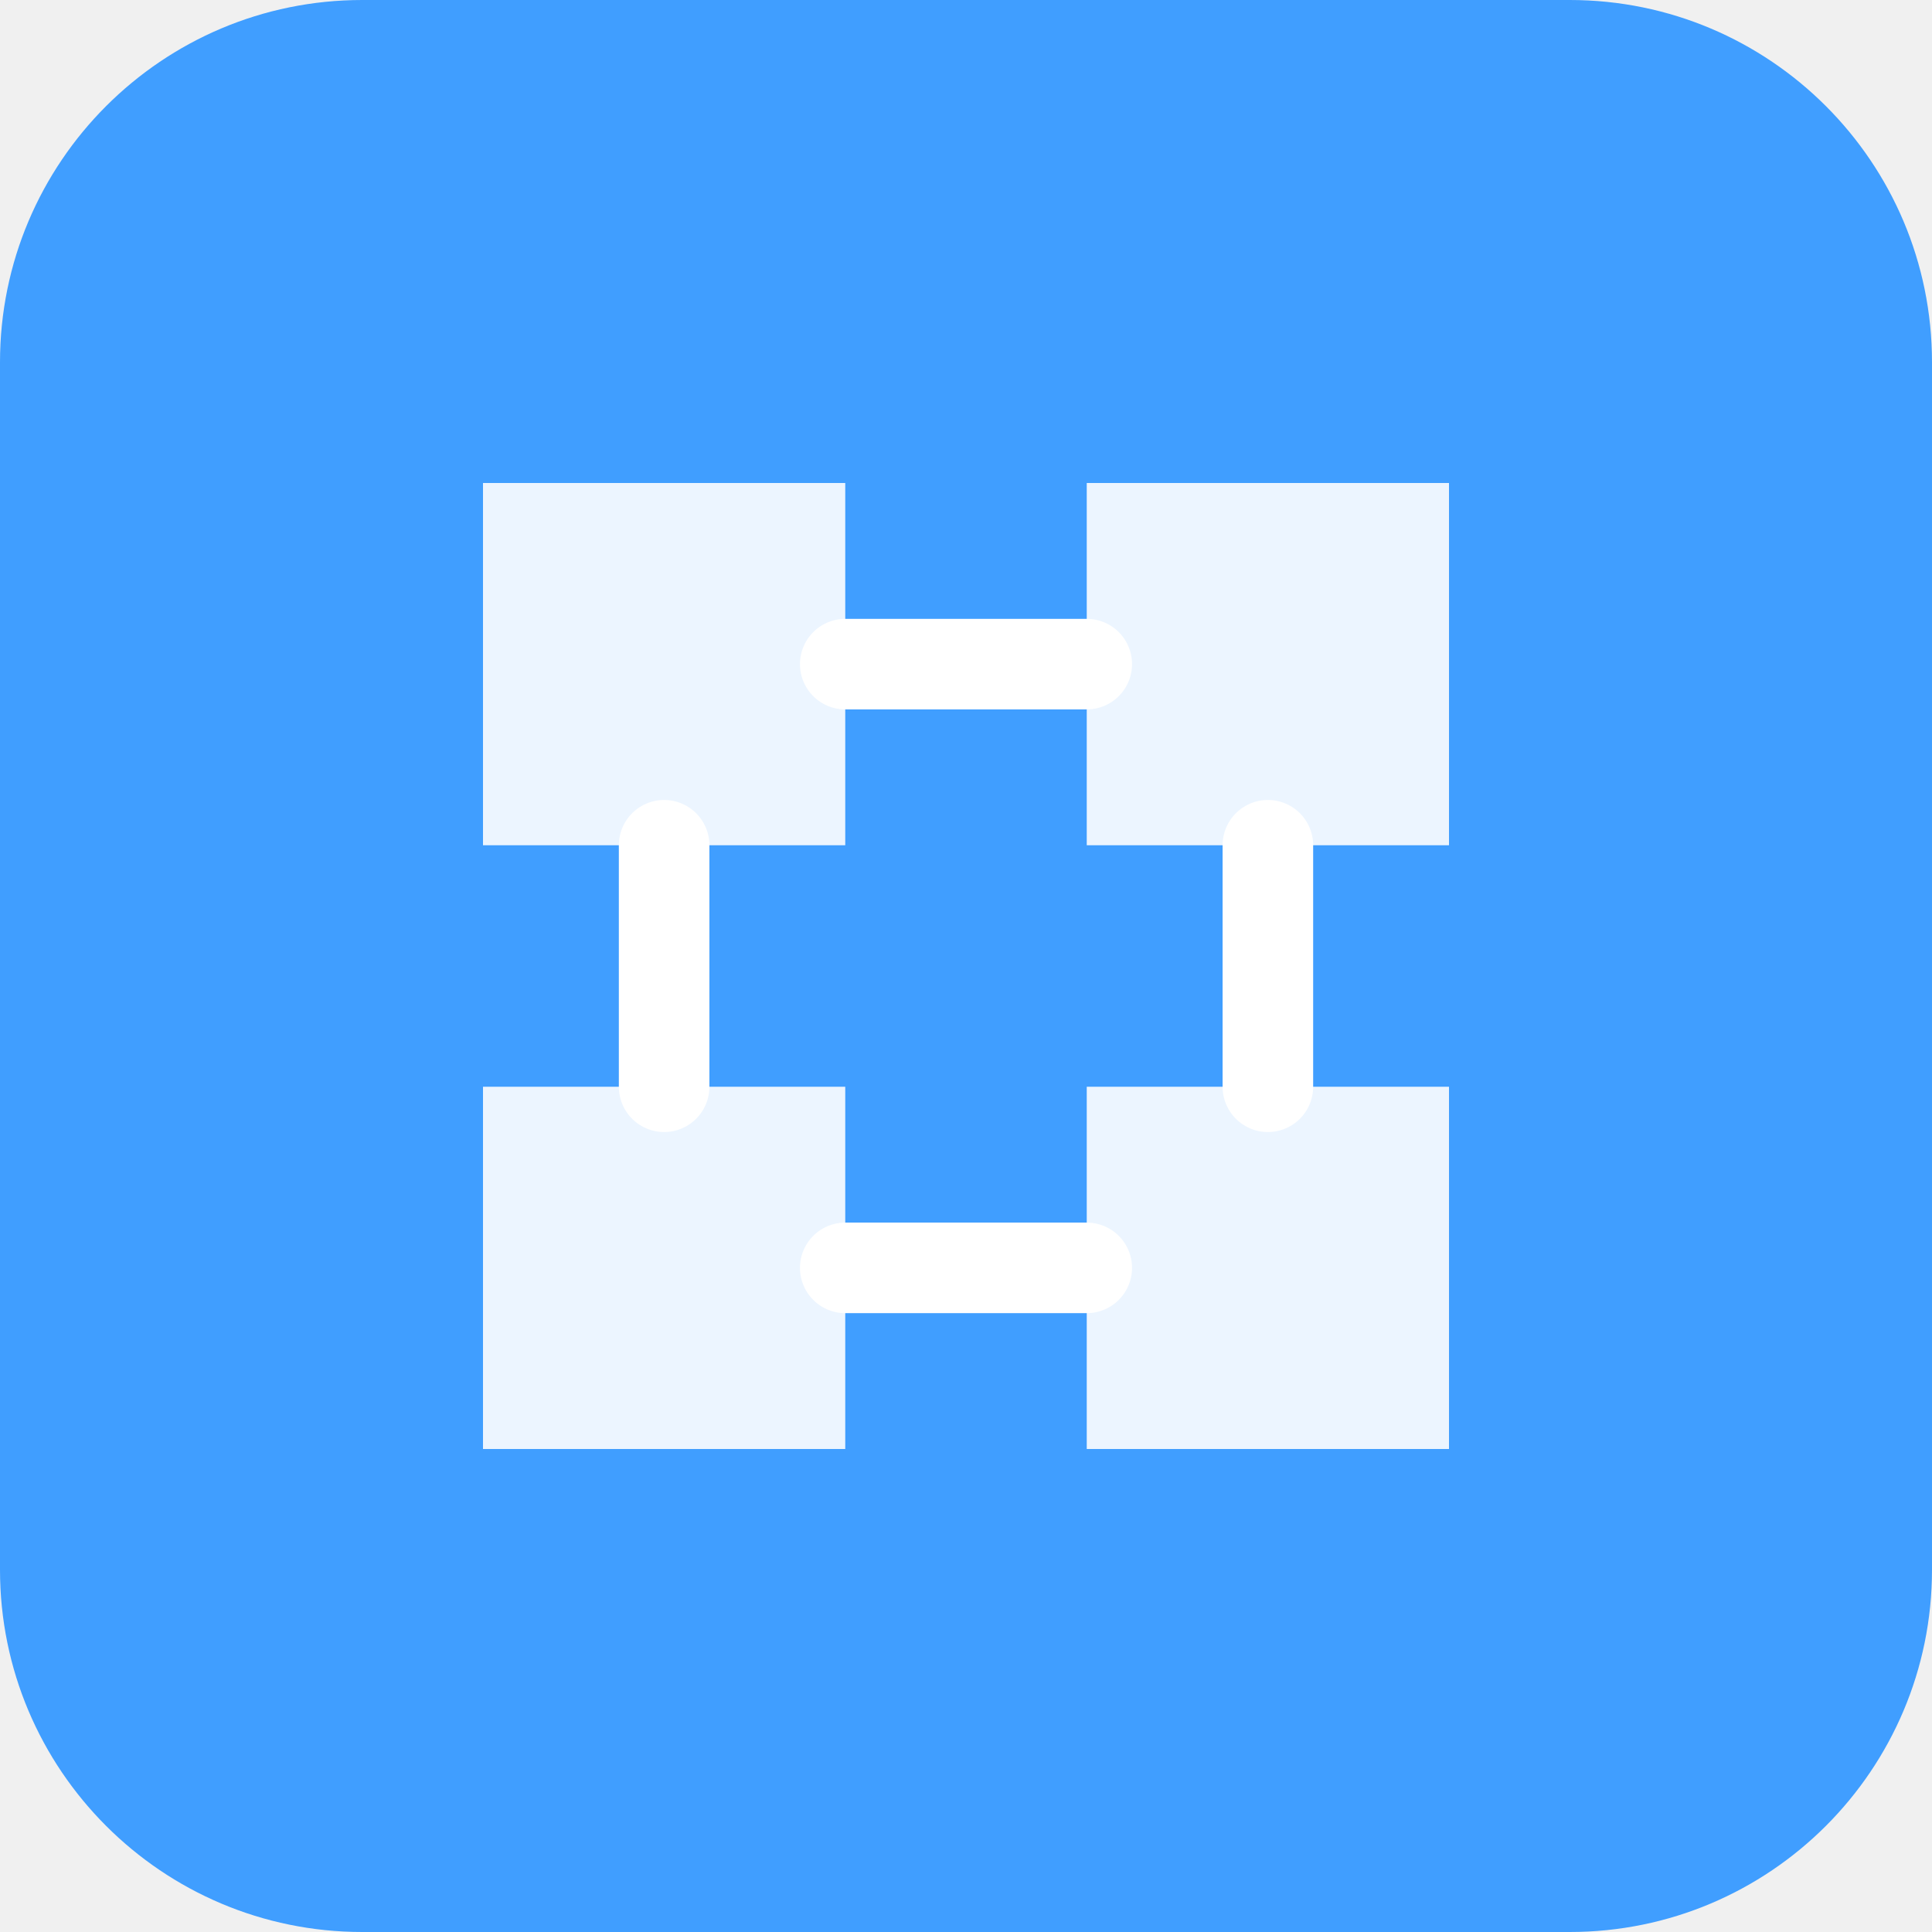
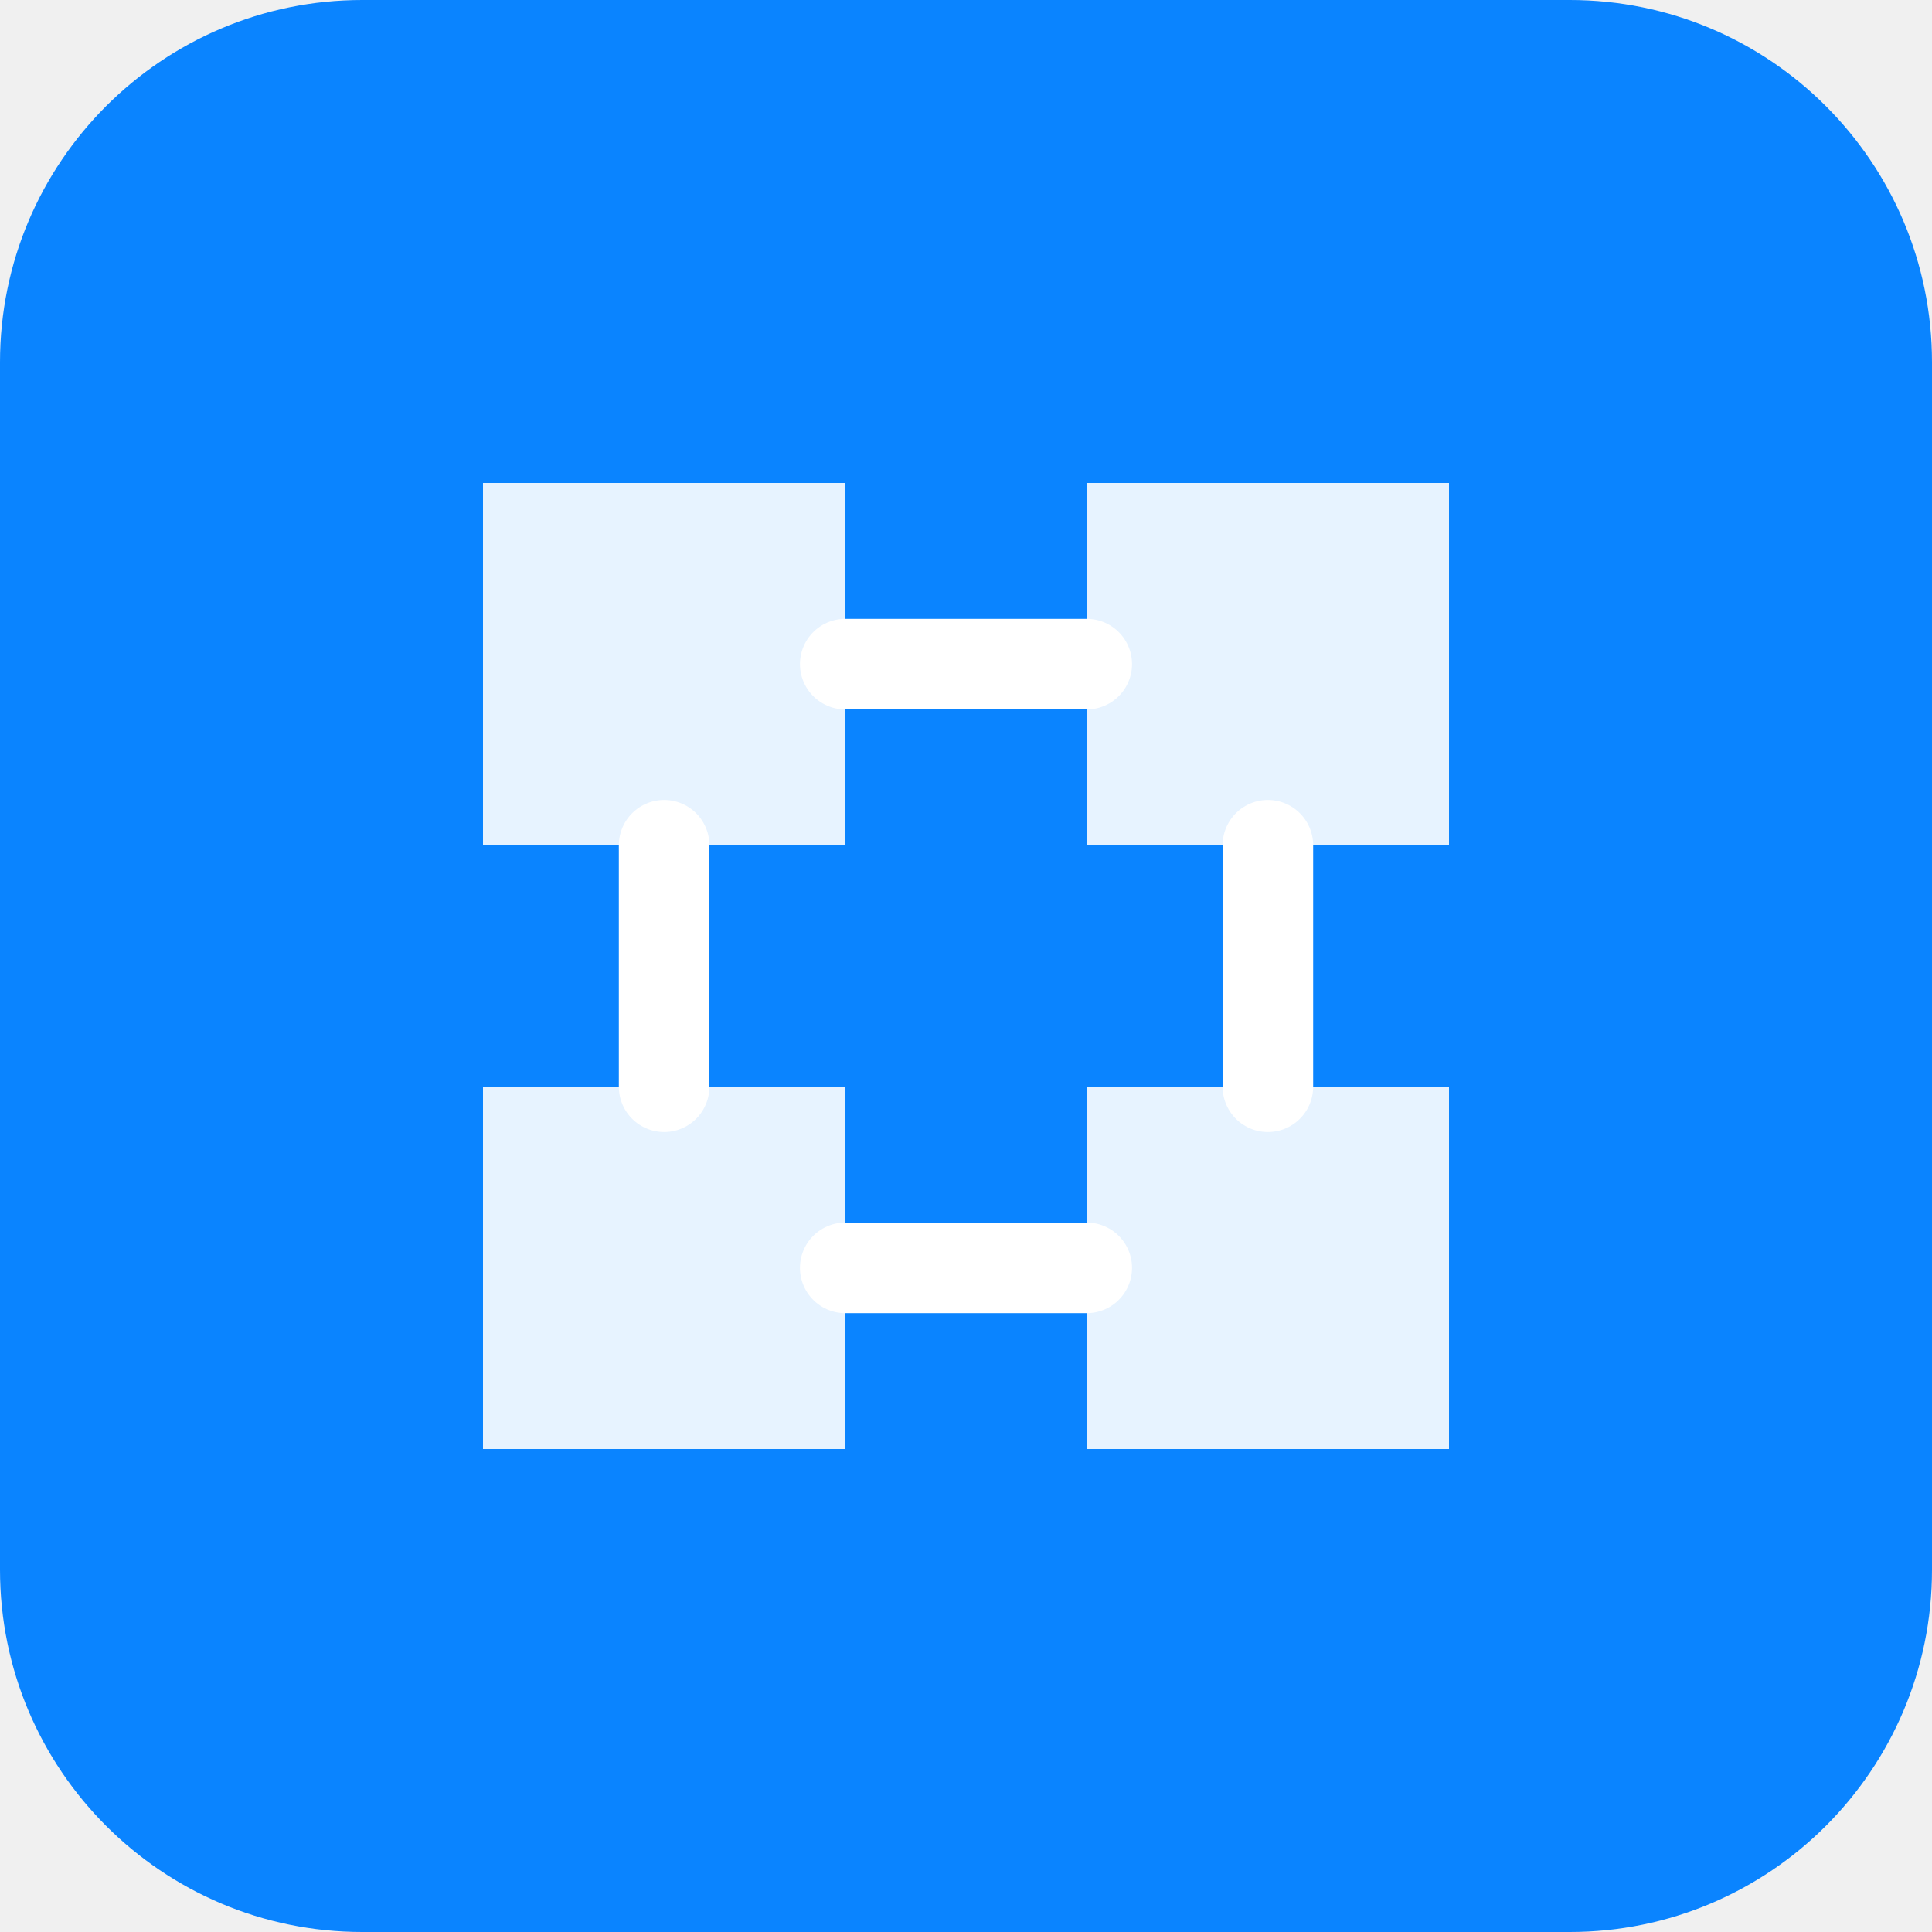
<svg xmlns="http://www.w3.org/2000/svg" viewBox="0 0 32 32" fill="none">
-   <rect width="32" height="32" rx="6" fill="#409EFF" />
+   <rect width="32" height="32" rx="6" fill="#0a84ff" />
  <path d="M8 8h6v6H8zM18 8h6v6h-6zM8 18h6v6H8zM18 18h6v6h-6z" fill="white" opacity="0.9" />
  <path d="M14 11h4M11 14v4M21 14v4M14 21h4" stroke="white" stroke-width="1.5" stroke-linecap="round" />
</svg>
